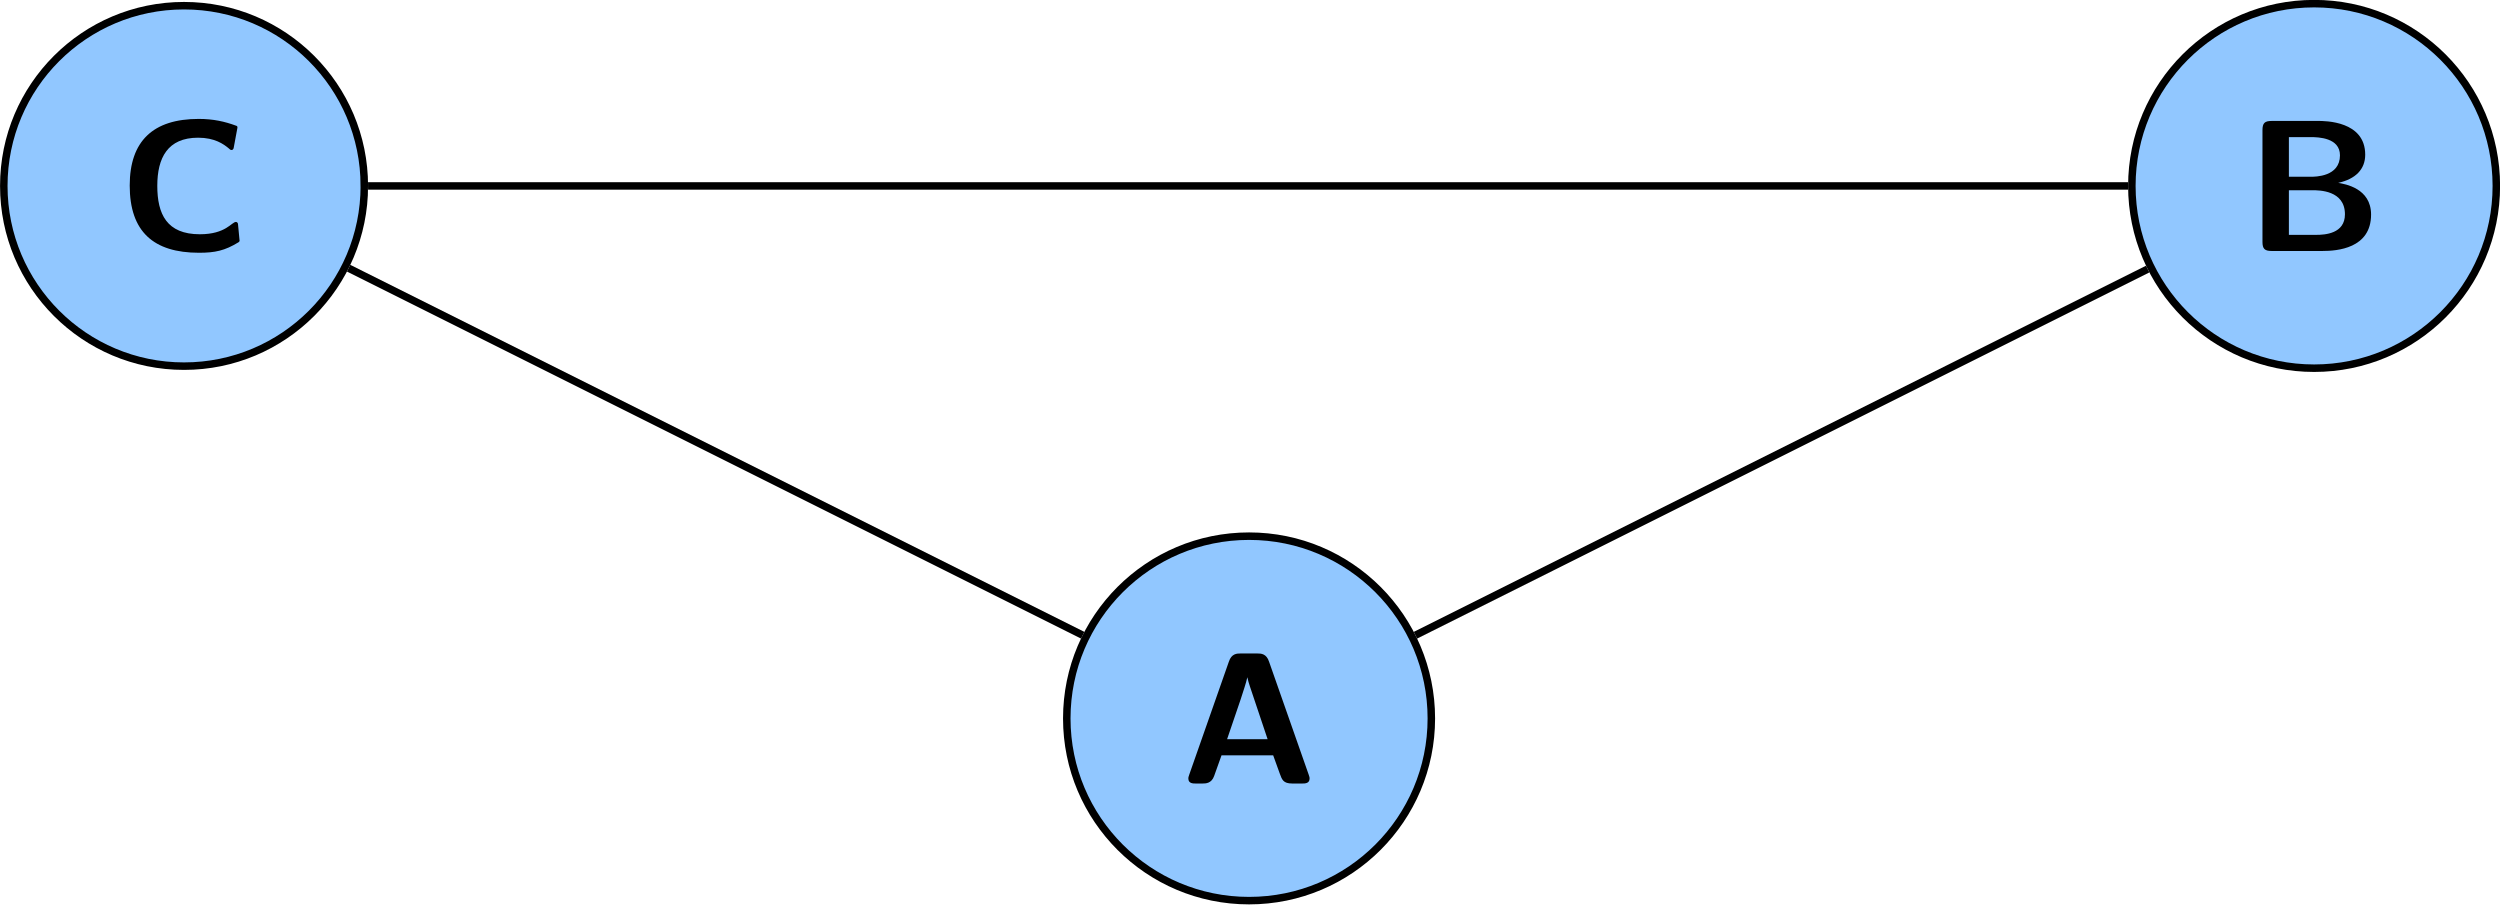
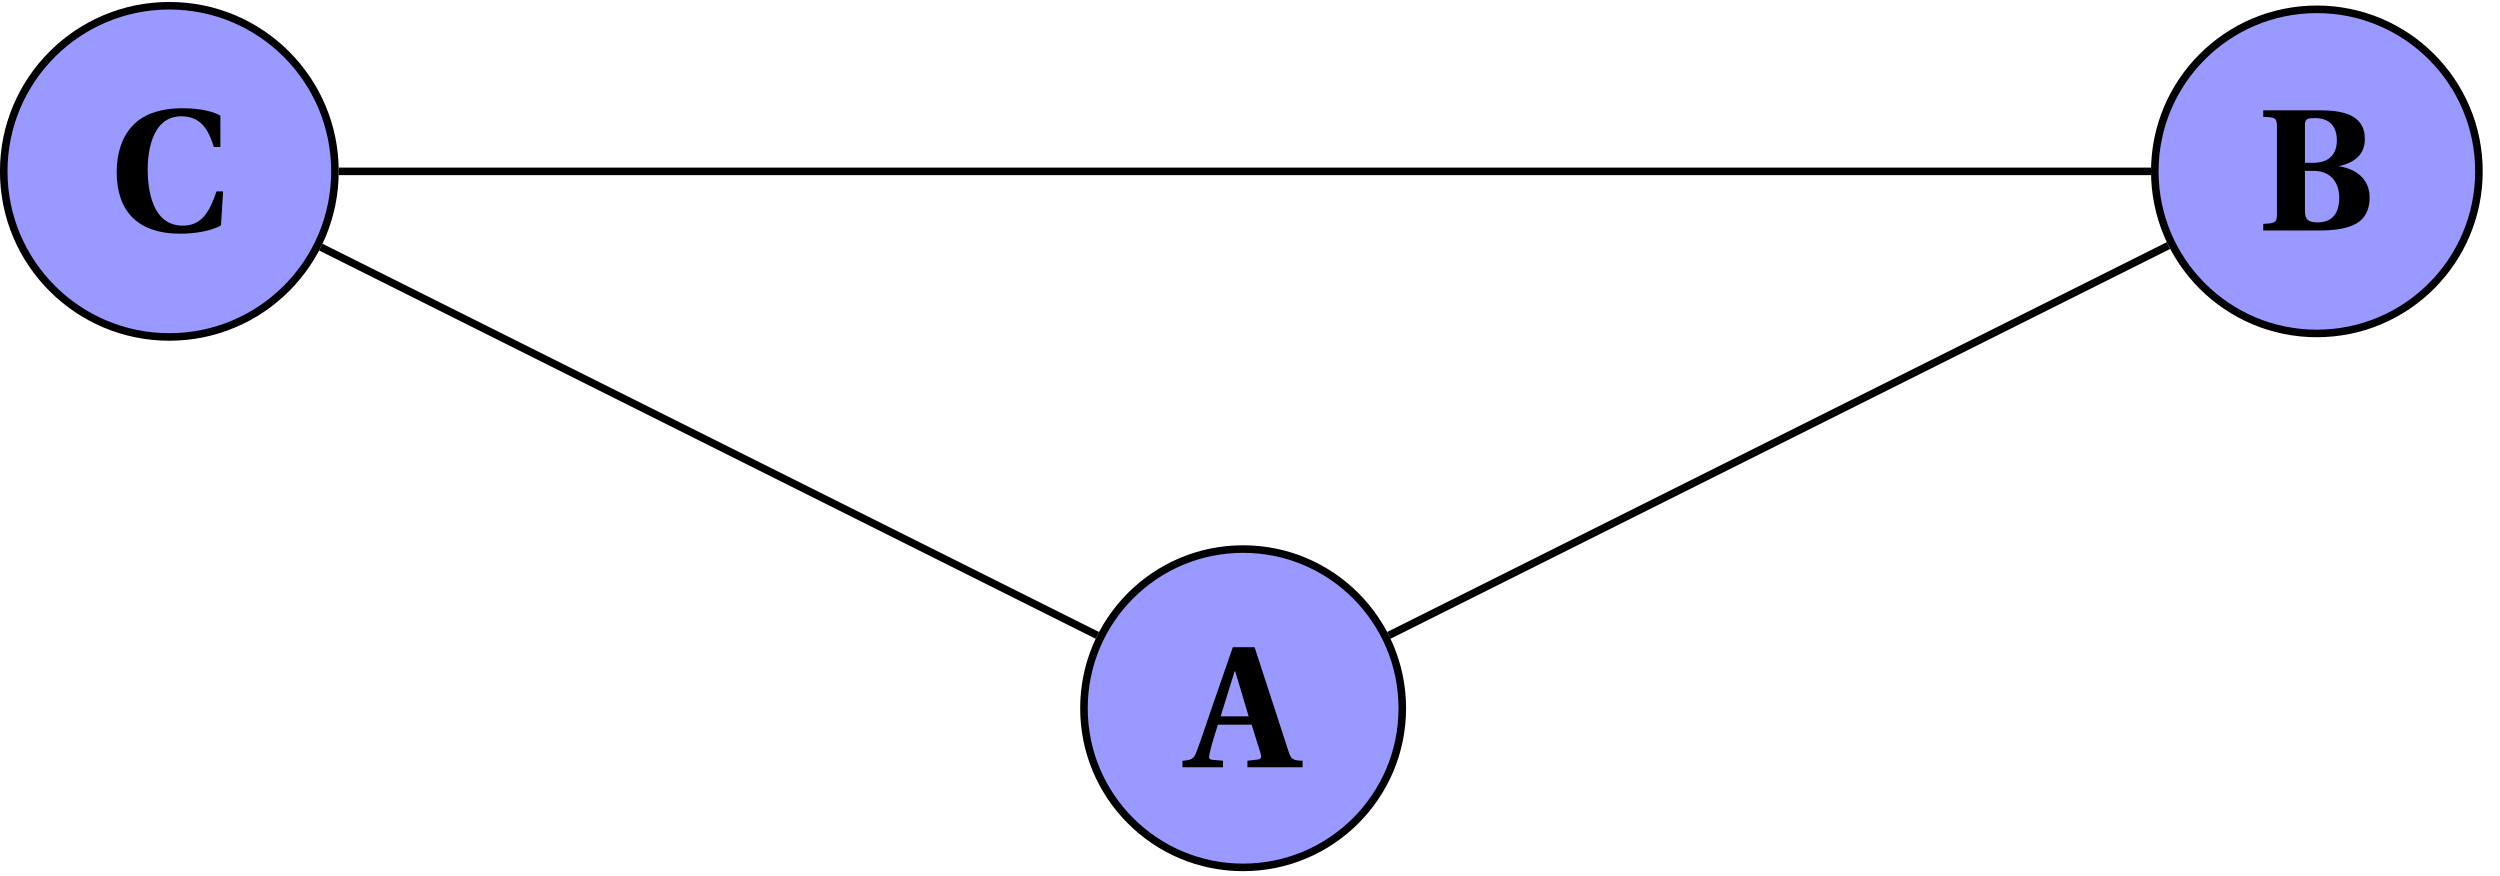
- <svg xmlns="http://www.w3.org/2000/svg" xmlns:xlink="http://www.w3.org/1999/xlink" viewBox="0 0 133.08 48.148">
+ <svg xmlns="http://www.w3.org/2000/svg" xmlns:xlink="http://www.w3.org/1999/xlink" width="131.085pt" height="45.892pt" viewBox="0 0 131.085 45.892" version="1.2">
  <defs>
-     <symbol id="a" overflow="visible">
-       <path d="M4.719-6.484c-.141-.438-.438-.438-.625-.438h-.891c-.188 0-.484 0-.625.438L.469-.469c-.047.125-.047.156-.047.203 0 .266.25.266.391.266h.359c.172 0 .484 0 .625-.406l.391-1.094h2.75l.344.953c.125.344.188.547.672.547h.531c.141 0 .391 0 .391-.266 0-.047 0-.078-.047-.203zM3.203-4.469c.141-.453.281-.828.359-1.188.062.25.062.266.141.5l.938 2.797H2.485z" />
-     </symbol>
-     <symbol id="b" overflow="visible">
-       <path d="M1.391-6.922c-.359 0-.484.109-.484.484v5.953c0 .359.109.484.484.484h2.719c.75 0 2.578-.125 2.578-1.938 0-1.406-1.391-1.625-1.75-1.688.922-.203 1.438-.719 1.438-1.5 0-1.797-2.125-1.797-2.531-1.797zm.922 2.969v-2.109h1.172c.391 0 1.547.031 1.547.969 0 1.141-1.312 1.141-1.562 1.141zm0 3.094v-2.375h1.25c.359 0 1.734 0 1.734 1.281 0 1.031-1.062 1.094-1.531 1.094z" />
-     </symbol>
-     <symbol id="c" overflow="visible">
-       <path d="M6.375-1.422c0-.078-.062-.125-.109-.125-.234 0-.531.656-1.922.656-1.766 0-2.266-1.078-2.266-2.578 0-1.484.547-2.562 2.172-2.562.891 0 1.359.344 1.625.562.062.062.094.094.172.094.031 0 .078-.047.094-.094l.203-1.094c0-.047 0-.094-.078-.109-.594-.219-1.203-.359-1.984-.359-2.422 0-3.672 1.172-3.672 3.547 0 2.453 1.266 3.578 3.688 3.578.844 0 1.375-.109 2.109-.562.078-.047.047-.125.047-.125z" />
-     </symbol>
+     <g>
+       <symbol overflow="visible" id="glyph0-0">
+         <path style="stroke:none;" d="" />
+       </symbol>
+       <symbol overflow="visible" id="glyph0-1">
+         <path style="stroke:none;" d="M 1.875 0 L 1.875 -0.344 L 1.328 -0.391 C 1.125 -0.406 1.125 -0.516 1.172 -0.719 C 1.281 -1.219 1.438 -1.703 1.609 -2.234 L 3.375 -2.234 L 3.844 -0.734 C 3.906 -0.531 3.875 -0.422 3.688 -0.406 L 3.156 -0.344 L 3.156 0 L 6.047 0 L 6.047 -0.344 C 5.562 -0.359 5.453 -0.406 5.328 -0.781 L 3.531 -6.297 L 2.391 -6.297 L 1.328 -3.234 C 1 -2.297 0.703 -1.375 0.484 -0.812 C 0.344 -0.438 0.234 -0.375 -0.25 -0.344 L -0.25 0 Z M 1.75 -2.672 L 2.484 -5.031 L 2.516 -5.031 L 3.219 -2.672 Z M 1.75 -2.672 " />
+       </symbol>
+       <symbol overflow="visible" id="glyph0-2">
+         <path style="stroke:none;" d="M 2.484 -3.125 L 2.938 -3.125 C 3.859 -3.125 4.281 -2.484 4.281 -1.719 C 4.281 -0.734 3.766 -0.422 3.141 -0.422 C 2.672 -0.422 2.484 -0.562 2.484 -1.016 Z M 2.484 -5.547 C 2.484 -5.859 2.641 -5.891 3 -5.891 C 3.828 -5.891 4.156 -5.406 4.156 -4.719 C 4.156 -4.047 3.797 -3.547 2.922 -3.547 L 2.484 -3.547 Z M 0.297 -6.297 L 0.297 -5.953 C 0.953 -5.938 1.016 -5.891 1.016 -5.422 L 1.016 -0.891 C 1.016 -0.422 0.953 -0.375 0.297 -0.344 L 0.297 0 L 3.312 0 C 4.344 0 4.969 -0.188 5.359 -0.484 C 5.734 -0.797 5.875 -1.234 5.875 -1.719 C 5.875 -2.734 5.125 -3.234 4.281 -3.359 L 4.281 -3.375 C 5.172 -3.578 5.625 -4.047 5.625 -4.797 C 5.625 -5.906 4.75 -6.297 3.312 -6.297 Z M 0.297 -6.297 " />
+       </symbol>
+       <symbol overflow="visible" id="glyph0-3">
+         <path style="stroke:none;" d="M 5.609 -2.078 C 5.266 -1.078 4.875 -0.281 3.844 -0.281 C 2.219 -0.281 2 -2.203 2 -3.234 C 2 -3.906 2.125 -6.016 3.766 -6.016 C 4.938 -6.016 5.25 -5.062 5.469 -4.406 L 5.812 -4.406 L 5.812 -6.047 C 5.266 -6.375 4.312 -6.438 3.859 -6.438 C 2.562 -6.438 1.703 -6.078 1.172 -5.484 C 0.609 -4.859 0.375 -4 0.375 -3.094 C 0.375 -1.141 1.375 0.141 3.719 0.141 C 4.359 0.141 5.297 0.031 5.844 -0.297 L 5.953 -2.078 Z M 5.609 -2.078 " />
+       </symbol>
+     </g>
+     <clipPath id="clip1">
+       <path d="M 56 28 L 74 28 L 74 45.68 L 56 45.68 Z M 56 28 " />
+     </clipPath>
+     <clipPath id="clip2">
+       <path d="M 51 23 L 80 23 L 80 45.68 L 51 45.68 Z M 51 23 " />
+     </clipPath>
+     <clipPath id="clip3">
+       <path d="M 112 0.105 L 130 0.105 L 130 18 L 112 18 Z M 112 0.105 " />
+     </clipPath>
+     <clipPath id="clip4">
+       <path d="M 107 0.105 L 130.176 0.105 L 130.176 24 L 107 24 Z M 107 0.105 " />
+     </clipPath>
+     <clipPath id="clip5">
+       <path d="M 0 0.105 L 18 0.105 L 18 18 L 0 18 Z M 0 0.105 " />
+     </clipPath>
+     <clipPath id="clip6">
+       <path d="M 0 0.105 L 24 0.105 L 24 24 L 0 24 Z M 0 0.105 " />
+     </clipPath>
  </defs>
-   <path fill="#91c7ff" stroke="#000" stroke-miterlimit="10" stroke-width=".399" d="M76.193 38.244c0-5.359-4.344-9.703-9.703-9.703-5.359 0-9.703 4.344-9.703 9.703 0 5.356 4.344 9.699 9.703 9.699 5.359 0 9.703-4.344 9.703-9.699z" />
-   <use width="100%" height="100%" x="211.546" y="536.318" transform="translate(-148.71 -494.61)" xlink:href="#a" />
-   <path fill="#91c7ff" stroke="#000" stroke-miterlimit="10" stroke-width=".399" d="M132.885 9.897c0-5.359-4.344-9.703-9.699-9.703-5.359 0-9.703 4.344-9.703 9.703s4.344 9.703 9.703 9.703c5.356 0 9.699-4.344 9.699-9.703z" />
-   <use width="100%" height="100%" x="268.239" y="507.971" transform="translate(-148.71 -494.61)" xlink:href="#b" />
-   <path fill="#91c7ff" stroke="#000" stroke-miterlimit="10" stroke-width=".399" d="M19.393 9.897c0-5.301-4.297-9.594-9.598-9.594C4.498.303.202 4.596.202 9.897c0 5.297 4.297 9.594 9.594 9.594 5.301 0 9.598-4.297 9.598-9.594z" />
-   <use width="100%" height="100%" x="155.005" y="507.971" transform="translate(-148.71 -494.61)" xlink:href="#c" />
-   <path fill="none" stroke="#000" stroke-miterlimit="10" stroke-width=".399" d="M75.346 33.815l38.98-19.492m-1.043-4.426h-93.691m-1.035 4.379l39.078 19.539" />
+   <g id="surface1">
+     <g clip-path="url(#clip1)" clip-rule="nonzero">
+       <path style=" stroke:none;fill-rule:nonzero;fill:rgb(59.999%,59.999%,100%);fill-opacity:1;" d="M 73.527 37.137 C 73.527 32.527 69.789 28.789 65.18 28.789 C 60.57 28.789 56.836 32.527 56.836 37.137 C 56.836 41.746 60.57 45.48 65.18 45.48 C 69.789 45.48 73.527 41.746 73.527 37.137 Z M 73.527 37.137 " />
+     </g>
+     <g clip-path="url(#clip2)" clip-rule="nonzero">
+       <path style="fill:none;stroke-width:0.399;stroke-linecap:butt;stroke-linejoin:miter;stroke:rgb(0%,0%,0%);stroke-opacity:1;stroke-miterlimit:10;" d="M 8.406 28.345 C 8.406 32.987 4.641 36.751 -0 36.751 C -4.642 36.751 -8.402 32.987 -8.402 28.345 C -8.402 23.704 -4.642 19.943 -0 19.943 C 4.641 19.943 8.406 23.704 8.406 28.345 Z M 8.406 28.345 " transform="matrix(0.993068,0,0,-0.993068,65.18003,65.28546)" />
+     </g>
+     <g style="fill:rgb(0%,0%,0%);fill-opacity:1;">
+       <use xlink:href="#glyph0-1" x="62.252" y="40.232" />
+     </g>
+     <g clip-path="url(#clip3)" clip-rule="nonzero">
+       <path style=" stroke:none;fill-rule:nonzero;fill:rgb(59.999%,59.999%,100%);fill-opacity:1;" d="M 129.98 8.984 C 129.98 4.293 126.176 0.488 121.48 0.488 C 116.789 0.488 112.984 4.293 112.984 8.984 C 112.984 13.68 116.789 17.484 121.48 17.484 C 126.176 17.484 129.98 13.68 129.98 8.984 Z M 129.98 8.984 " />
+     </g>
+     <g clip-path="url(#clip4)" clip-rule="nonzero">
+       <path style="fill:none;stroke-width:0.399;stroke-linecap:butt;stroke-linejoin:miter;stroke:rgb(0%,0%,0%);stroke-opacity:1;stroke-miterlimit:10;" d="M 65.253 56.694 C 65.253 61.418 61.422 65.249 56.693 65.249 C 51.969 65.249 48.138 61.418 48.138 56.694 C 48.138 51.966 51.969 48.135 56.693 48.135 C 61.422 48.135 65.253 51.966 65.253 56.694 Z M 65.253 56.694 " transform="matrix(0.993068,0,0,-0.993068,65.18003,65.28546)" />
+     </g>
+     <g style="fill:rgb(0%,0%,0%);fill-opacity:1;">
+       <use xlink:href="#glyph0-2" x="118.374" y="12.083" />
+     </g>
+     <g clip-path="url(#clip5)" clip-rule="nonzero">
+       <path style=" stroke:none;fill-rule:nonzero;fill:rgb(59.999%,59.999%,100%);fill-opacity:1;" d="M 17.562 8.984 C 17.562 4.188 13.676 0.301 8.879 0.301 C 4.082 0.301 0.195 4.188 0.195 8.984 C 0.195 13.781 4.082 17.668 8.879 17.668 C 13.676 17.668 17.562 13.781 17.562 8.984 Z M 17.562 8.984 " />
+     </g>
+     <g clip-path="url(#clip6)" clip-rule="nonzero">
+       <path style="fill:none;stroke-width:0.399;stroke-linecap:butt;stroke-linejoin:miter;stroke:rgb(0%,0%,0%);stroke-opacity:1;stroke-miterlimit:10;" d="M -47.95 56.694 C -47.95 61.524 -51.864 65.438 -56.694 65.438 C -61.524 65.438 -65.438 61.524 -65.438 56.694 C -65.438 51.864 -61.524 47.95 -56.694 47.95 C -51.864 47.95 -47.95 51.864 -47.95 56.694 Z M -47.95 56.694 " transform="matrix(0.993068,0,0,-0.993068,65.18003,65.28546)" />
+     </g>
+     <g style="fill:rgb(0%,0%,0%);fill-opacity:1;">
+       <use xlink:href="#glyph0-3" x="5.744" y="12.113" />
+     </g>
+     <path style="fill:none;stroke-width:0.399;stroke-linecap:butt;stroke-linejoin:miter;stroke:rgb(0%,0%,0%);stroke-opacity:1;stroke-miterlimit:10;" d="M 7.694 32.192 L 48.862 52.776 M 47.937 56.694 L -47.749 56.694 M -48.697 52.694 L -7.694 32.192 " transform="matrix(0.993068,0,0,-0.993068,65.18003,65.28546)" />
+   </g>
</svg>
